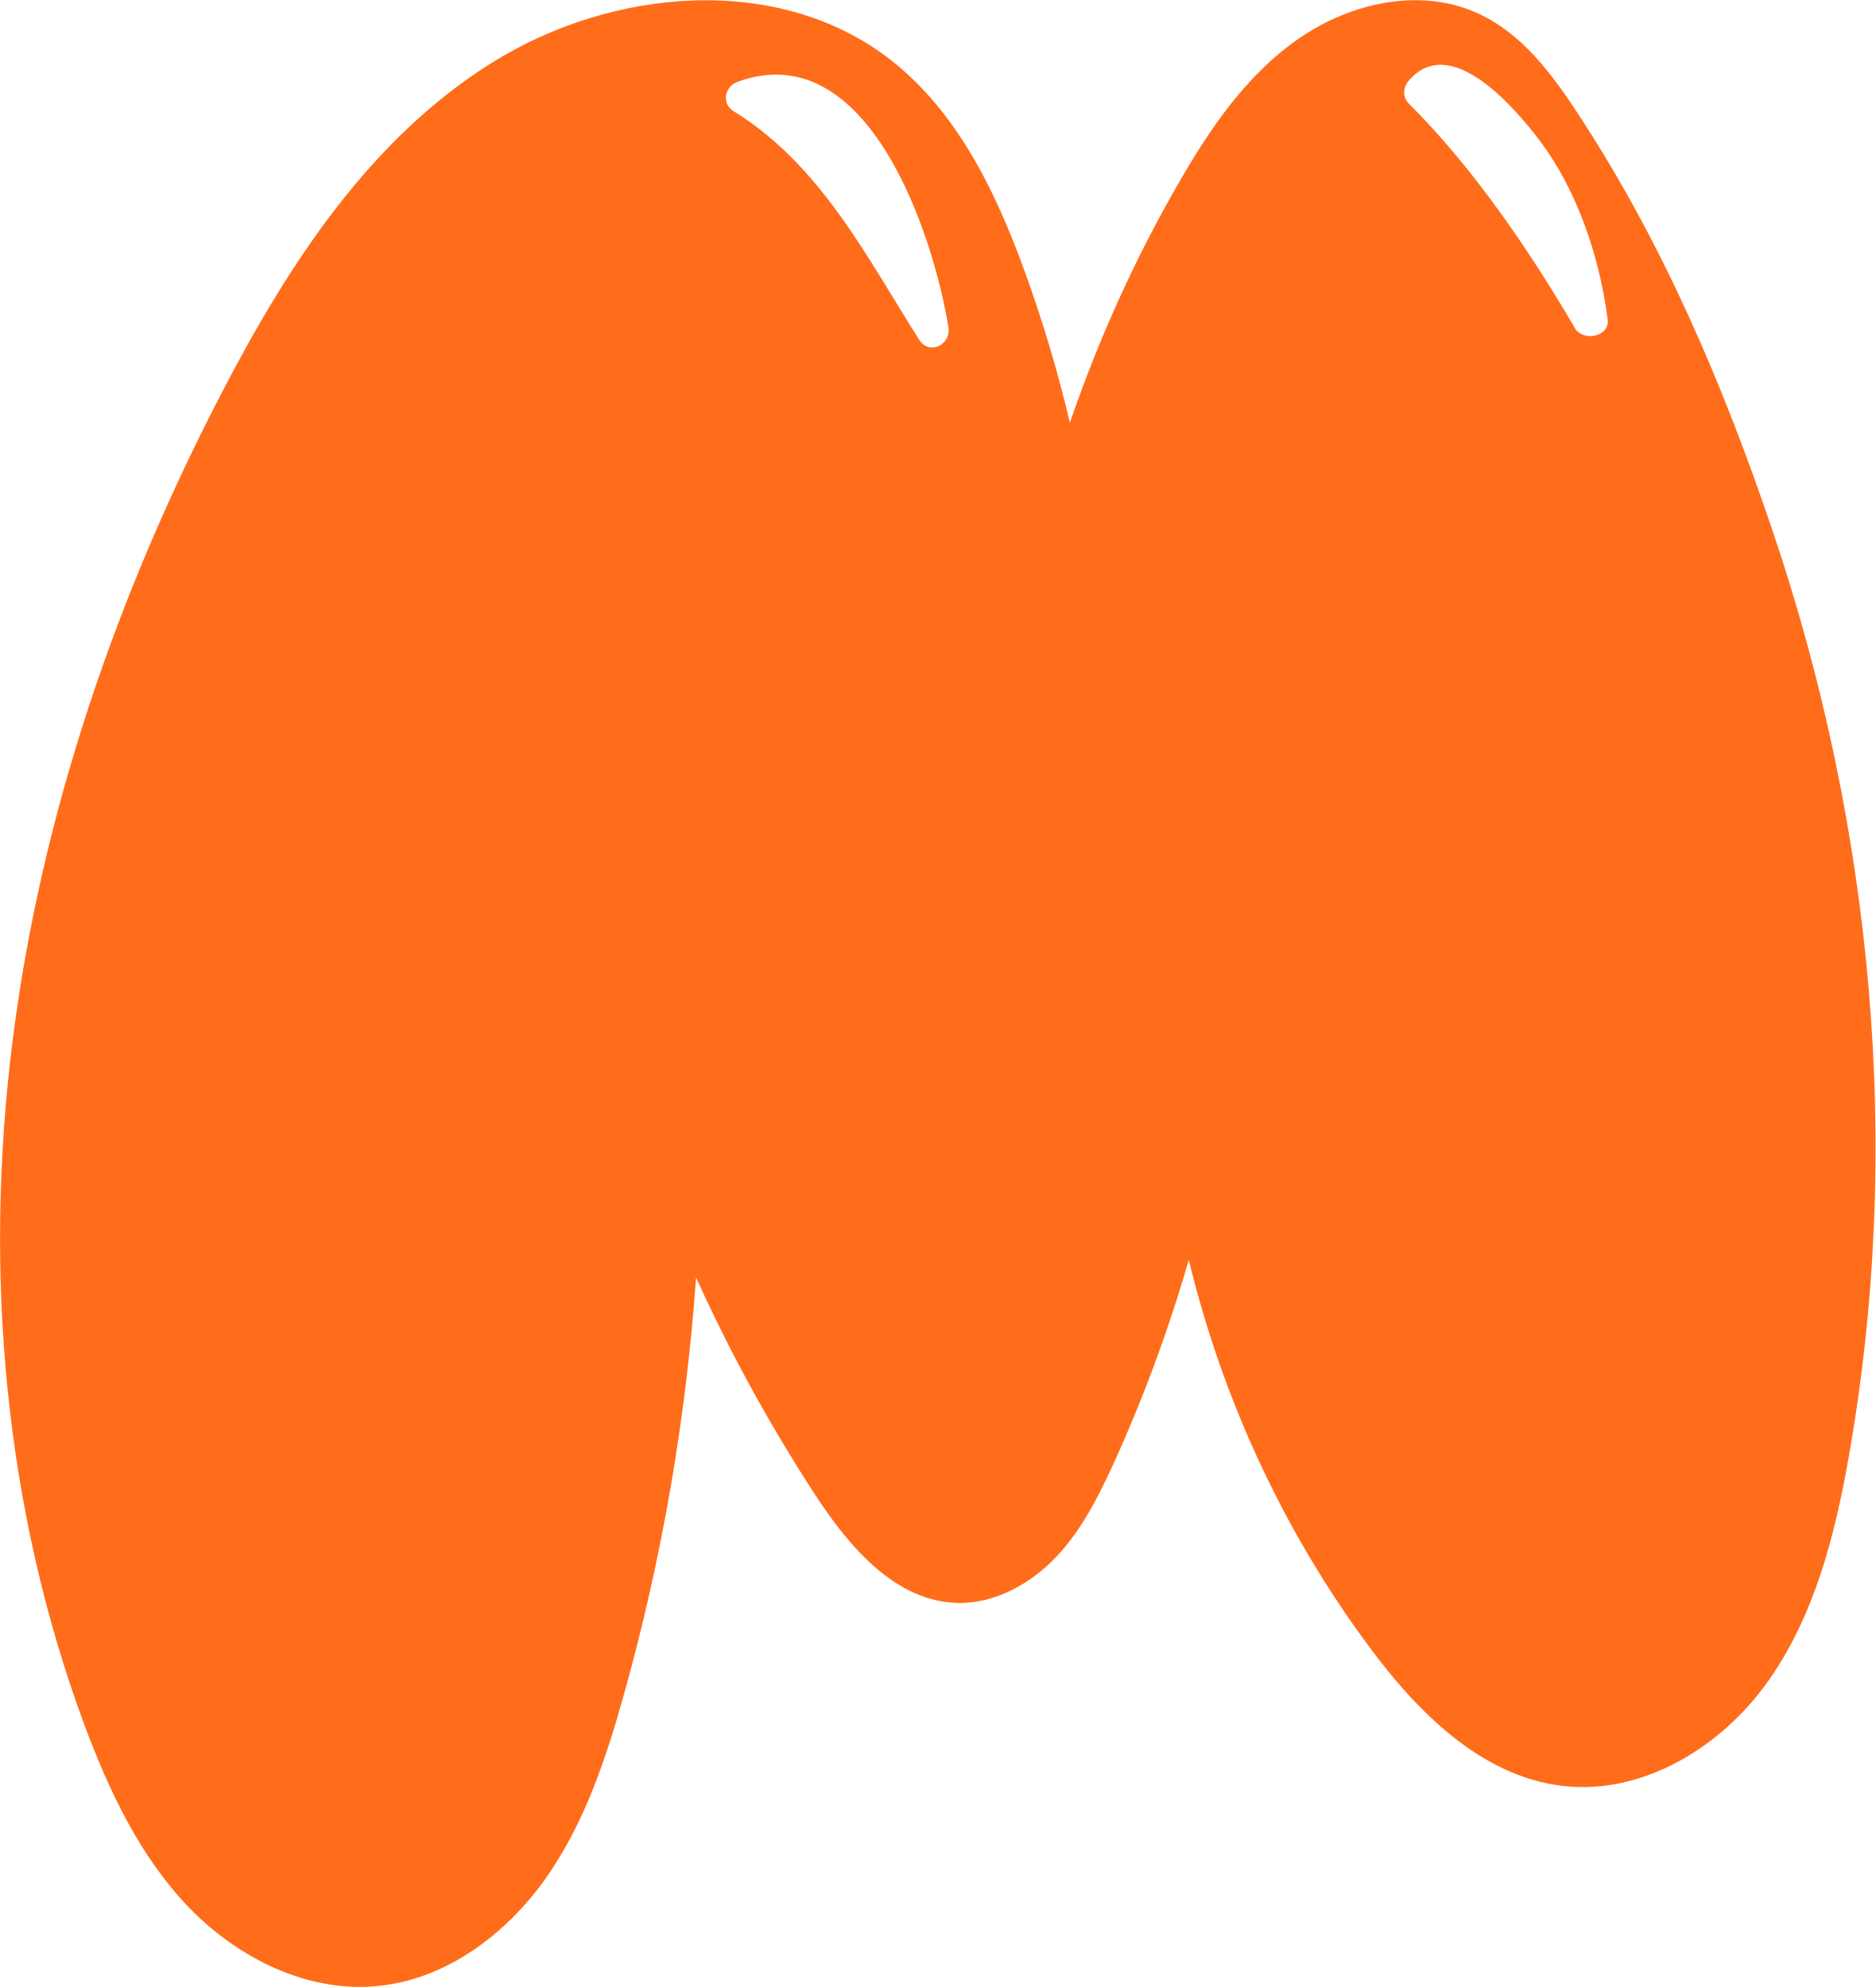
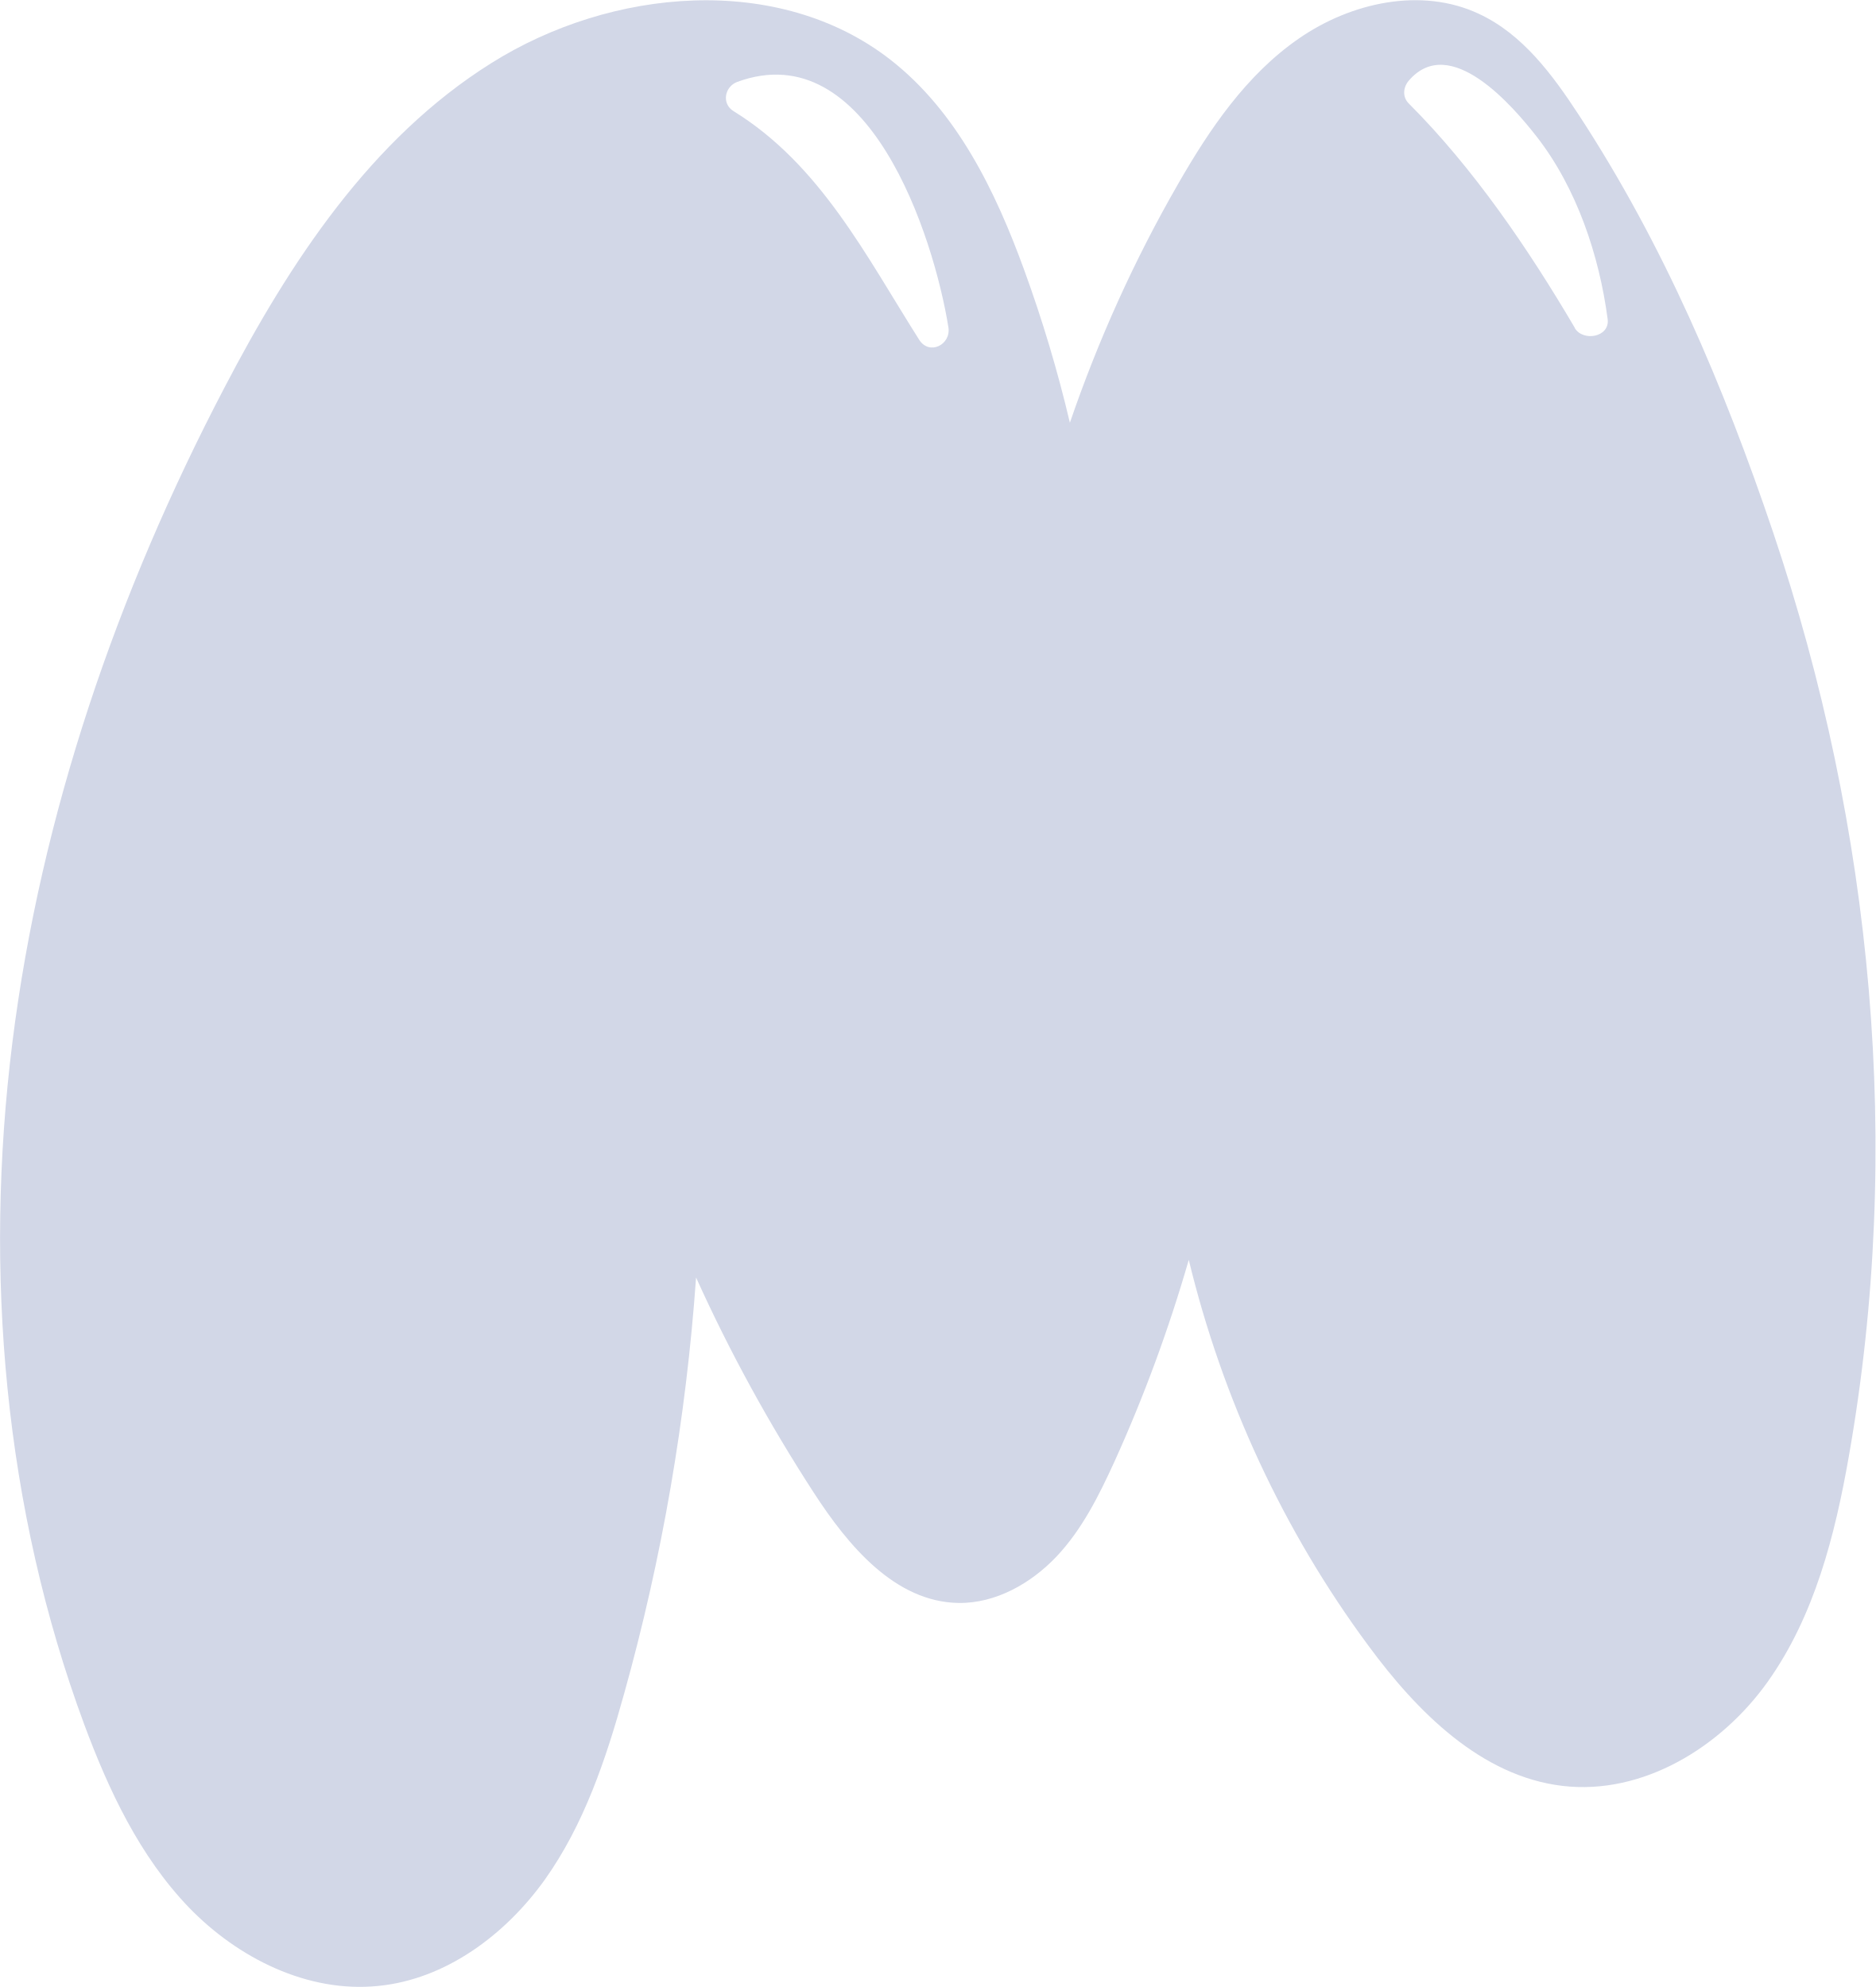
<svg xmlns="http://www.w3.org/2000/svg" id="Layer_2" data-name="Layer 2" viewBox="0 0 109.47 116">
  <defs>
    <style>
      .cls-1 {
        stroke-width: 0px;
      }
    </style>
  </defs>
  <g id="vectors">
-     <path fill="#ff6d1a" class="cls-1" d="m103.5,31.08c-2.88-8.53-6.4-16.82-11.35-24.38-1.53-2.34-3.28-4.71-5.82-5.89-3.36-1.58-7.48-.67-10.53,1.45-3.05,2.11-5.2,5.28-7.04,8.49-2.55,4.43-4.66,9.11-6.31,13.93-.71-3.02-1.6-5.99-2.66-8.9-1.68-4.62-3.93-9.26-7.81-12.29-6.53-5.09-16.3-4.21-23.31.2-7.02,4.4-11.75,11.61-15.58,18.96C6.85,34.58,2.39,47.51.72,60.88s-.48,27.17,4.2,39.8c1.44,3.87,3.24,7.69,6.1,10.67,2.87,2.97,6.94,5,11.04,4.59,3.94-.38,7.42-2.97,9.73-6.19,2.3-3.23,3.58-7.05,4.64-10.87,2.22-7.94,3.62-16.09,4.2-24.3,1.97,4.36,4.27,8.55,6.87,12.56,2.01,3.1,4.74,6.38,8.45,6.44,2.17.03,4.23-1.14,5.72-2.71,1.5-1.59,2.48-3.57,3.39-5.56,1.73-3.82,3.17-7.74,4.33-11.76,1.96,8.1,5.52,15.82,10.49,22.53,2.84,3.86,6.58,7.62,11.33,8.18,4.68.55,9.26-2.26,11.98-6.09s3.92-8.53,4.73-13.16c3.17-17.98,1.4-36.67-4.42-53.93Zm-49.85-11.25c-3.09-4.88-5.76-10.21-10.83-13.34-.72-.44-.52-1.44.22-1.71,7.65-2.8,11.46,8.99,12.32,14.33.16,1.02-1.12,1.66-1.71.72Zm38.28-.68c-2.71-4.61-5.91-9.32-9.7-13.11-.38-.38-.33-.94,0-1.33,2.41-2.81,6.09,1.5,7.47,3.27,2.33,2.99,3.65,6.93,4.14,10.65.14,1.06-1.44,1.33-1.92.52Z" />
+     <path fill="#d2d7e7" class="cls-1" d="m103.5,31.08c-2.88-8.53-6.4-16.82-11.35-24.38-1.53-2.34-3.28-4.71-5.82-5.89-3.36-1.58-7.48-.67-10.53,1.45-3.05,2.11-5.2,5.28-7.04,8.49-2.55,4.43-4.66,9.11-6.31,13.93-.71-3.02-1.6-5.99-2.66-8.9-1.68-4.62-3.93-9.26-7.81-12.29-6.53-5.09-16.3-4.21-23.31.2-7.02,4.4-11.75,11.61-15.58,18.96C6.85,34.58,2.39,47.51.72,60.88s-.48,27.17,4.2,39.8c1.44,3.87,3.24,7.69,6.1,10.67,2.87,2.97,6.94,5,11.04,4.59,3.94-.38,7.42-2.97,9.73-6.19,2.3-3.23,3.58-7.05,4.64-10.87,2.22-7.94,3.62-16.09,4.2-24.3,1.97,4.36,4.27,8.55,6.87,12.56,2.01,3.1,4.74,6.38,8.45,6.44,2.17.03,4.23-1.14,5.72-2.71,1.5-1.59,2.48-3.57,3.39-5.56,1.73-3.82,3.17-7.74,4.33-11.76,1.96,8.1,5.52,15.82,10.49,22.53,2.84,3.86,6.58,7.62,11.33,8.18,4.68.55,9.26-2.26,11.98-6.09s3.92-8.53,4.73-13.16c3.17-17.98,1.4-36.67-4.42-53.93Zm-49.85-11.25c-3.09-4.88-5.76-10.21-10.83-13.34-.72-.44-.52-1.44.22-1.71,7.65-2.8,11.46,8.99,12.32,14.33.16,1.02-1.12,1.66-1.71.72Zm38.28-.68c-2.71-4.61-5.91-9.32-9.7-13.11-.38-.38-.33-.94,0-1.33,2.41-2.81,6.09,1.5,7.47,3.27,2.33,2.99,3.65,6.93,4.14,10.65.14,1.06-1.44,1.33-1.92.52Z" />
  </g>
</svg>
